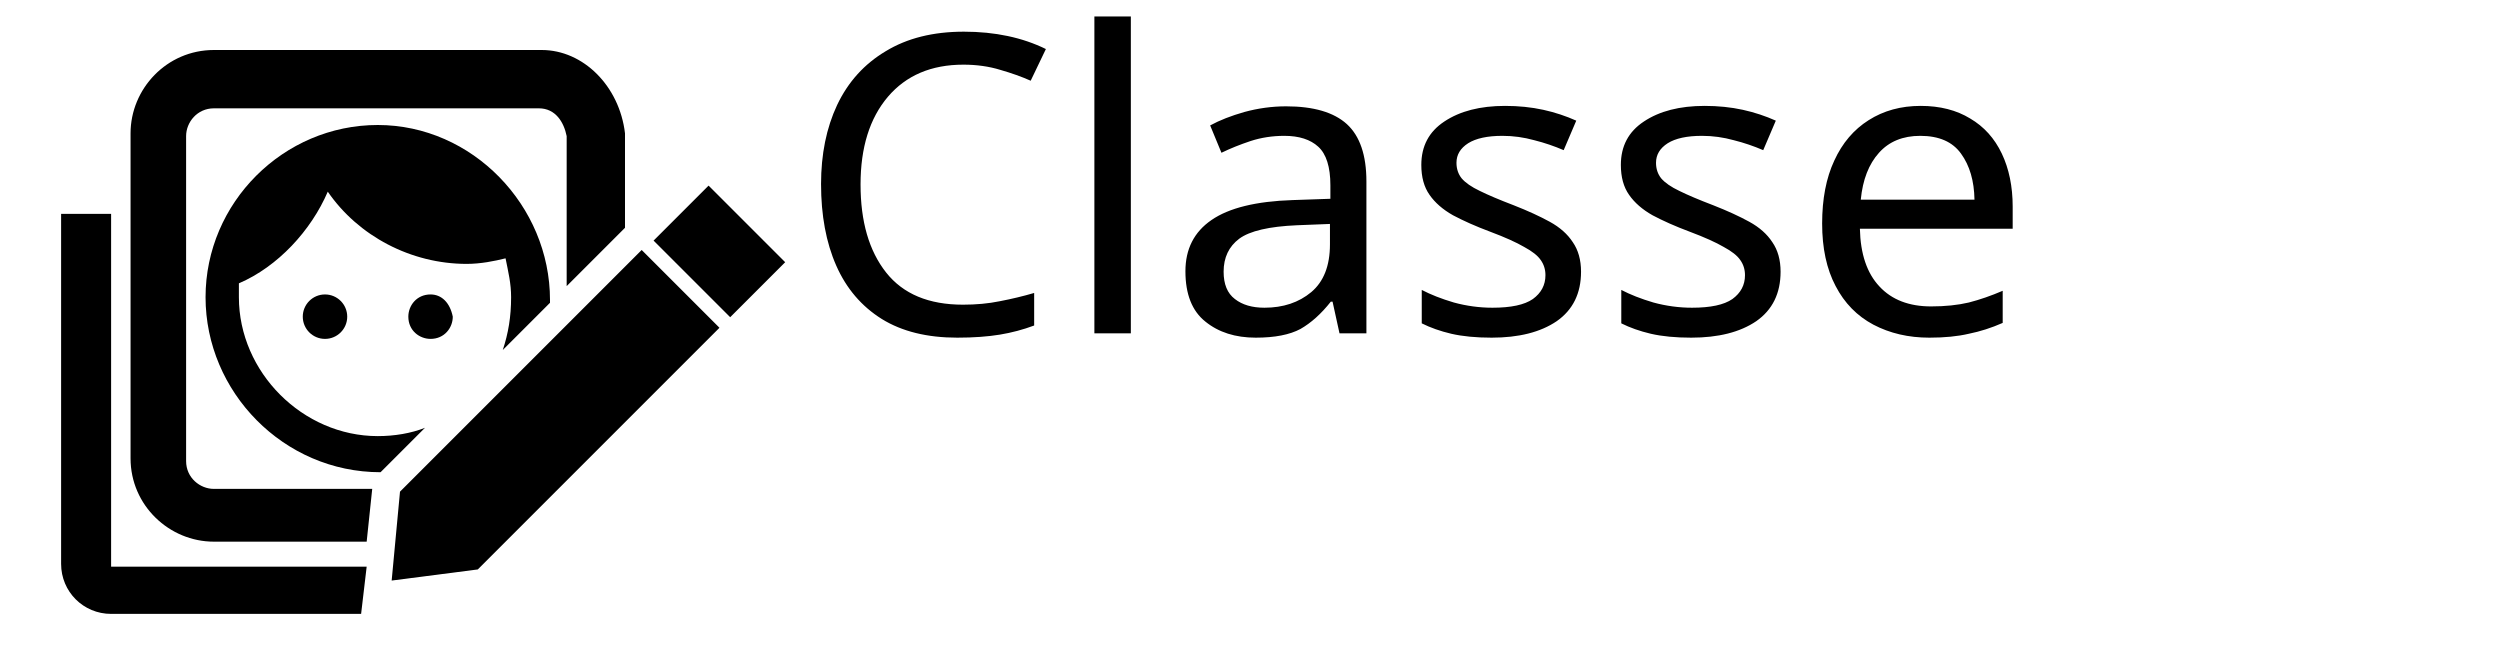
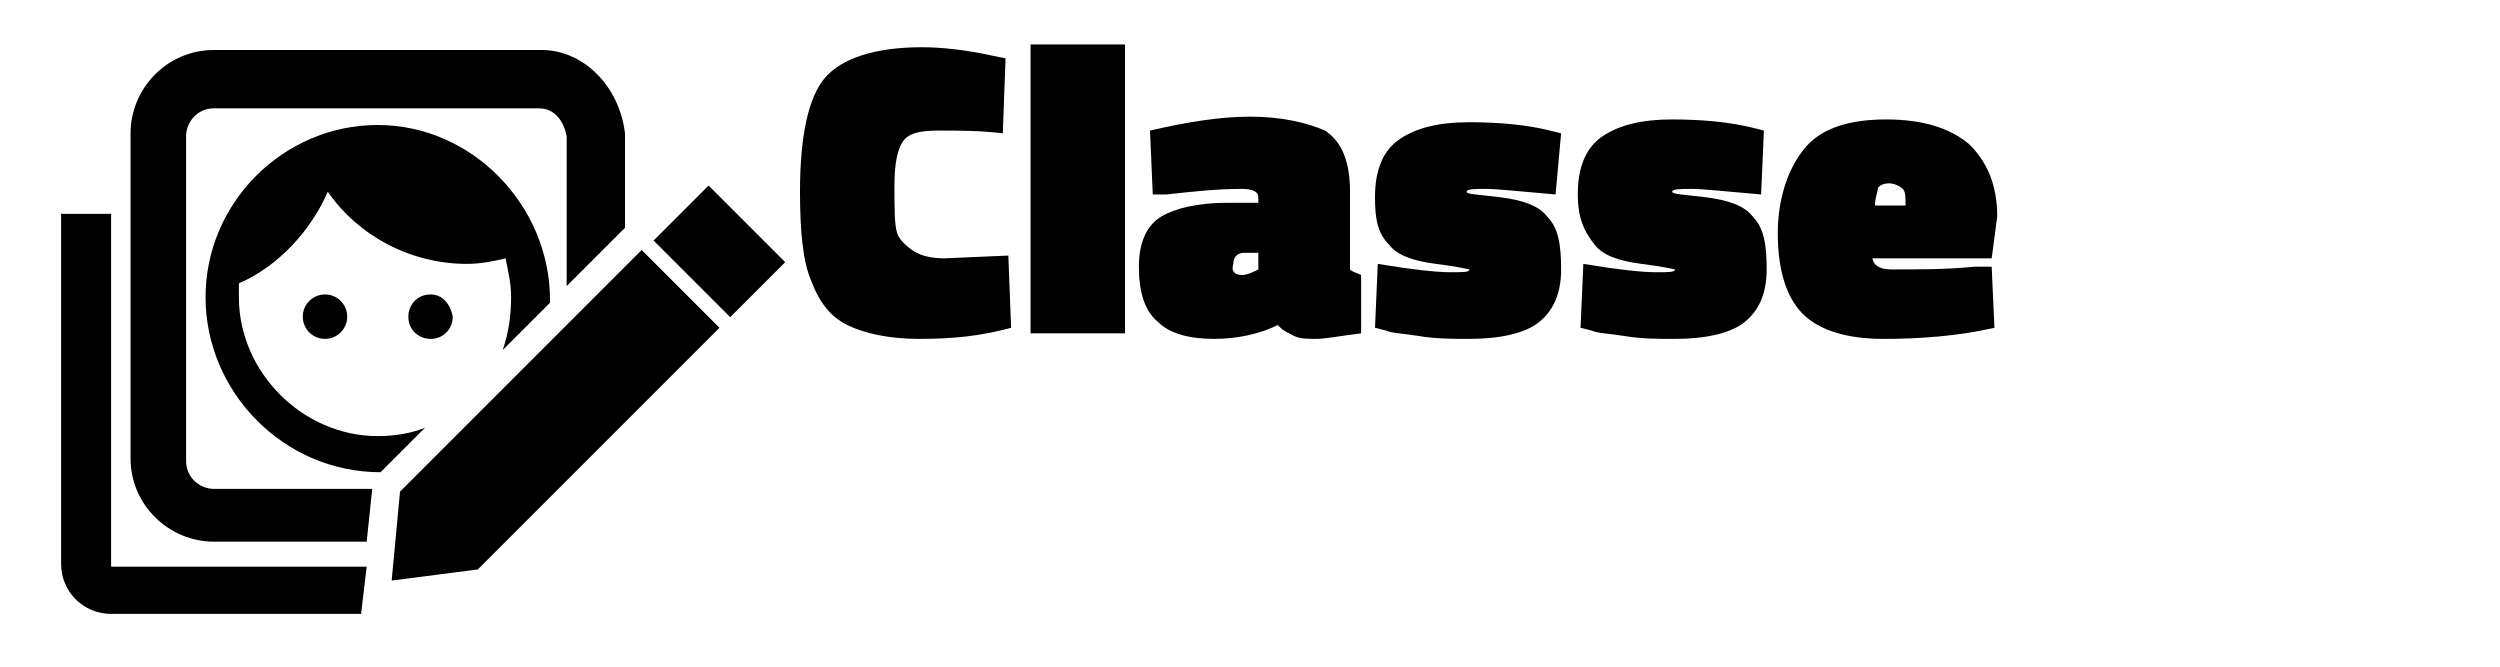
<svg xmlns="http://www.w3.org/2000/svg" version="1.1" id="Layer_1" x="0px" y="0px" viewBox="0 0 90 24" style="enable-background:new 0 0 90 24;" xml:space="preserve">
  <style type="text/css">
- 	.st0{font-family:'TitilliumWeb-Black';}
- 	.st1{font-size:15px;}
+ 	.st0{enable-background:new    ;}
</style>
-   <rect x="24.5" y="7.1" transform="matrix(0.7071 -0.7071 0.7071 0.7071 1.1843 20.9656)" width="2.8" height="3.9" />
+   <rect x="24.5" y="7.1" transform="matrix(0.7071 -0.7071 0.7071 0.7071 1.1852 20.9632)" width="2.8" height="3.9" />
  <polygon points="23.1,9 14.4,17.7 14.1,20.9 17.2,20.5 25.9,11.8 " />
  <path d="M13.4,17.6H7.7c-0.5,0-1-0.4-1-1V4.9c0-0.5,0.4-1,1-1h11.7c0.6,0,0.9,0.5,1,1v5.4l2.1-2.1V4.8c-0.2-1.7-1.5-3-3-3H7.7  c-1.7,0-3,1.4-3,3v11.7c0,1.7,1.4,3,3,3h5.5L13.4,17.6z" />
  <g>
    <circle cx="11.7" cy="11.4" r="0.8" />
    <path d="M15.5,10.6c-0.5,0-0.8,0.4-0.8,0.8c0,0.5,0.4,0.8,0.8,0.8c0.5,0,0.8-0.4,0.8-0.8C16.2,10.9,15.9,10.6,15.5,10.6z" />
    <path d="M13.7,17l1.6-1.6c-0.5,0.2-1.1,0.3-1.7,0.3c-2.7,0-5-2.3-5-5c0-0.2,0-0.4,0-0.5c1.4-0.6,2.6-1.9,3.2-3.3   c1.1,1.6,3,2.6,5,2.6c0.5,0,1-0.1,1.4-0.2c0.1,0.5,0.2,0.9,0.2,1.4c0,0.7-0.1,1.3-0.3,1.9l1.7-1.7c0,0,0,0,0-0.1   c0-3.4-2.8-6.3-6.2-6.3s-6.2,2.8-6.2,6.2C7.4,14.1,10.2,17,13.7,17C13.6,17,13.6,17,13.7,17z" />
  </g>
  <path d="M13,22.1L13,22.1l0.2-1.7H4V7.7H2.2v12.6c0,1,0.8,1.8,1.8,1.8L13,22.1L13,22.1z" />
-   <text transform="matrix(1 0 0 1 28.6361 11.9997)" class="st0 st1">Classe</text>
+   <g class="st0">
+     <path d="M36.4,11.8c-1.1,0.3-2.1,0.4-3.3,0.4c-1.1,0-2-0.2-2.6-0.5c-0.6-0.3-1-0.8-1.3-1.6c-0.3-0.7-0.4-1.8-0.4-3.2   c0-2,0.3-3.4,0.9-4.1c0.6-0.7,1.8-1.1,3.5-1.1c0.7,0,1.6,0.1,2.5,0.3l0.5,0.1l-0.1,2.7c-0.8-0.1-1.6-0.1-2.3-0.1s-1.1,0.1-1.3,0.4   c-0.2,0.3-0.3,0.8-0.3,1.6s0,1.4,0.1,1.7S32.8,9,33,9.1c0.2,0.1,0.5,0.2,1,0.2l2.3-0.1L36.4,11.8z" />
+     <path d="M37.1,12V1.6h3.4V12H37.1z" />
+     <path d="M48.6,6.9v2.8c0.1,0.1,0.2,0.1,0.4,0.2l0,2.1c-0.8,0.1-1.3,0.2-1.6,0.2s-0.6,0-0.8-0.1s-0.4-0.2-0.5-0.3l-0.1-0.1   c-0.6,0.3-1.4,0.5-2.3,0.5c-0.9,0-1.6-0.2-2-0.6c-0.5-0.4-0.7-1.1-0.7-2c0-0.9,0.3-1.5,0.8-1.8c0.5-0.3,1.3-0.5,2.4-0.5l1.1,0V7.1   c0-0.2-0.2-0.3-0.6-0.3c-0.9,0-1.8,0.1-2.7,0.2l-0.5,0l-0.1-2.3c1.3-0.3,2.5-0.5,3.6-0.5c1.1,0,2,0.2,2.7,0.5   C48.3,5.1,48.6,5.8,48.6,6.9z M44.7,9.9c0.2,0,0.4-0.1,0.6-0.2V9.1l-0.5,0c-0.3,0-0.4,0.2-0.4,0.4C44.3,9.8,44.5,9.9,44.7,9.9z" />
+     <path d="M56,7c-1.2-0.1-2.1-0.2-2.5-0.2s-0.7,0-0.7,0.1c0,0.1,0.4,0.1,1.2,0.2s1.4,0.3,1.7,0.7c0.4,0.4,0.5,1,0.5,1.9   c0,0.9-0.3,1.5-0.8,1.9s-1.4,0.6-2.5,0.6c-0.6,0-1.2,0-1.8-0.1c-0.6-0.1-1-0.1-1.2-0.2l-0.4-0.1l0.1-2.3c1.2,0.2,2.1,0.3,2.6,0.3   c0.5,0,0.7,0,0.7-0.1c0,0-0.4-0.1-1.2-0.2c-0.8-0.1-1.4-0.3-1.7-0.7c-0.4-0.4-0.5-0.9-0.5-1.7c0-1,0.3-1.7,0.9-2.1   c0.6-0.4,1.4-0.6,2.5-0.6c1.1,0,2.1,0.1,2.9,0.3l0.4,0.1L56,7z" />
+     <path d="M63.4,7c-1.2-0.1-2.1-0.2-2.5-0.2s-0.7,0-0.7,0.1c0,0.1,0.4,0.1,1.2,0.2s1.4,0.3,1.7,0.7c0.4,0.4,0.5,1,0.5,1.9   c0,0.9-0.3,1.5-0.8,1.9s-1.4,0.6-2.5,0.6c-0.6,0-1.2,0-1.8-0.1c-0.6-0.1-1-0.1-1.2-0.2l-0.4-0.1l0.1-2.3c1.2,0.2,2.1,0.3,2.6,0.3   c0.5,0,0.7,0,0.7-0.1c0,0-0.4-0.1-1.2-0.2c-0.8-0.1-1.4-0.3-1.7-0.7C57,8.3,56.8,7.8,56.8,7c0-1,0.3-1.7,0.9-2.1   c0.6-0.4,1.4-0.6,2.5-0.6c1.1,0,2.1,0.1,2.9,0.3l0.4,0.1L63.4,7z" />
+     <path d="M67.4,9.2c0,0.3,0.2,0.5,0.7,0.5c1,0,2,0,3-0.1l0.6,0l0.1,2.2c-1.3,0.3-2.7,0.4-4,0.4c-1.3,0-2.3-0.3-2.9-0.9   c-0.6-0.6-0.9-1.6-0.9-2.9S64.4,6,65,5.3s1.6-1,2.9-1s2.3,0.3,3,0.9c0.6,0.6,1,1.4,1,2.6l-0.2,1.5H67.4z M68.6,7.4   c0-0.3,0-0.5-0.1-0.6S68.2,6.6,68,6.6s-0.4,0.1-0.4,0.2s-0.1,0.3-0.1,0.6H68.6z" />
+   </g>
</svg>
